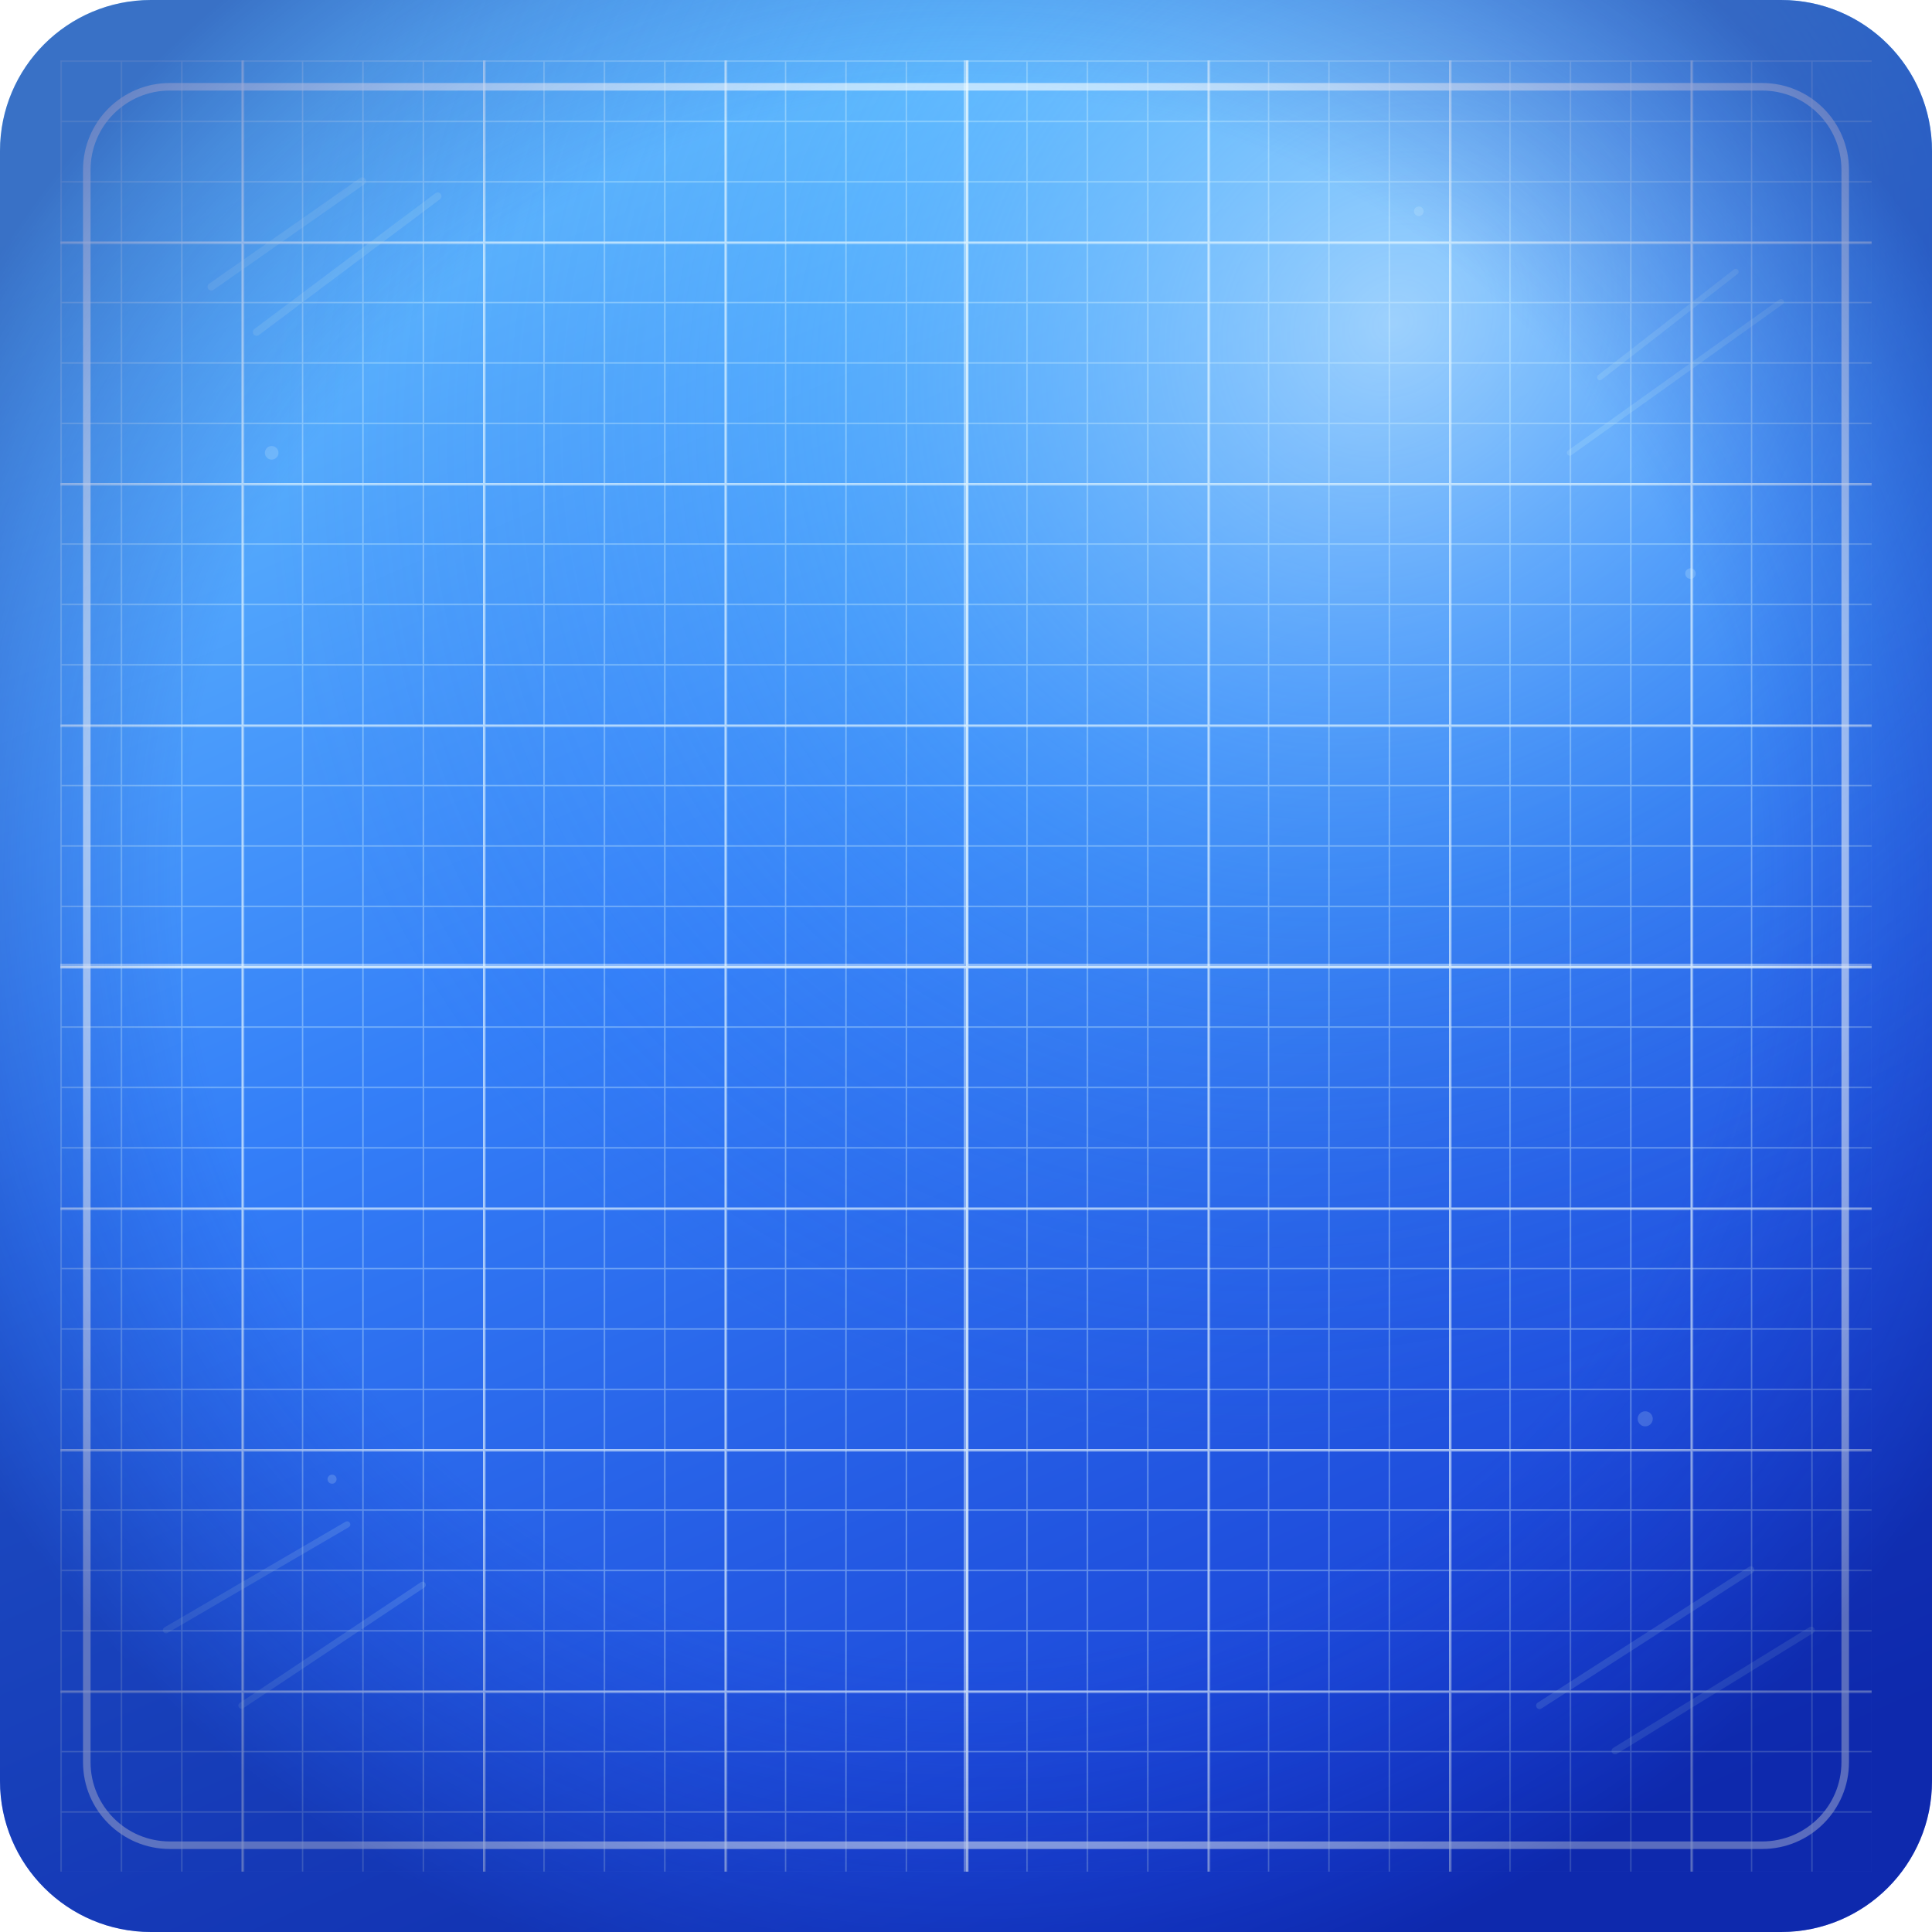
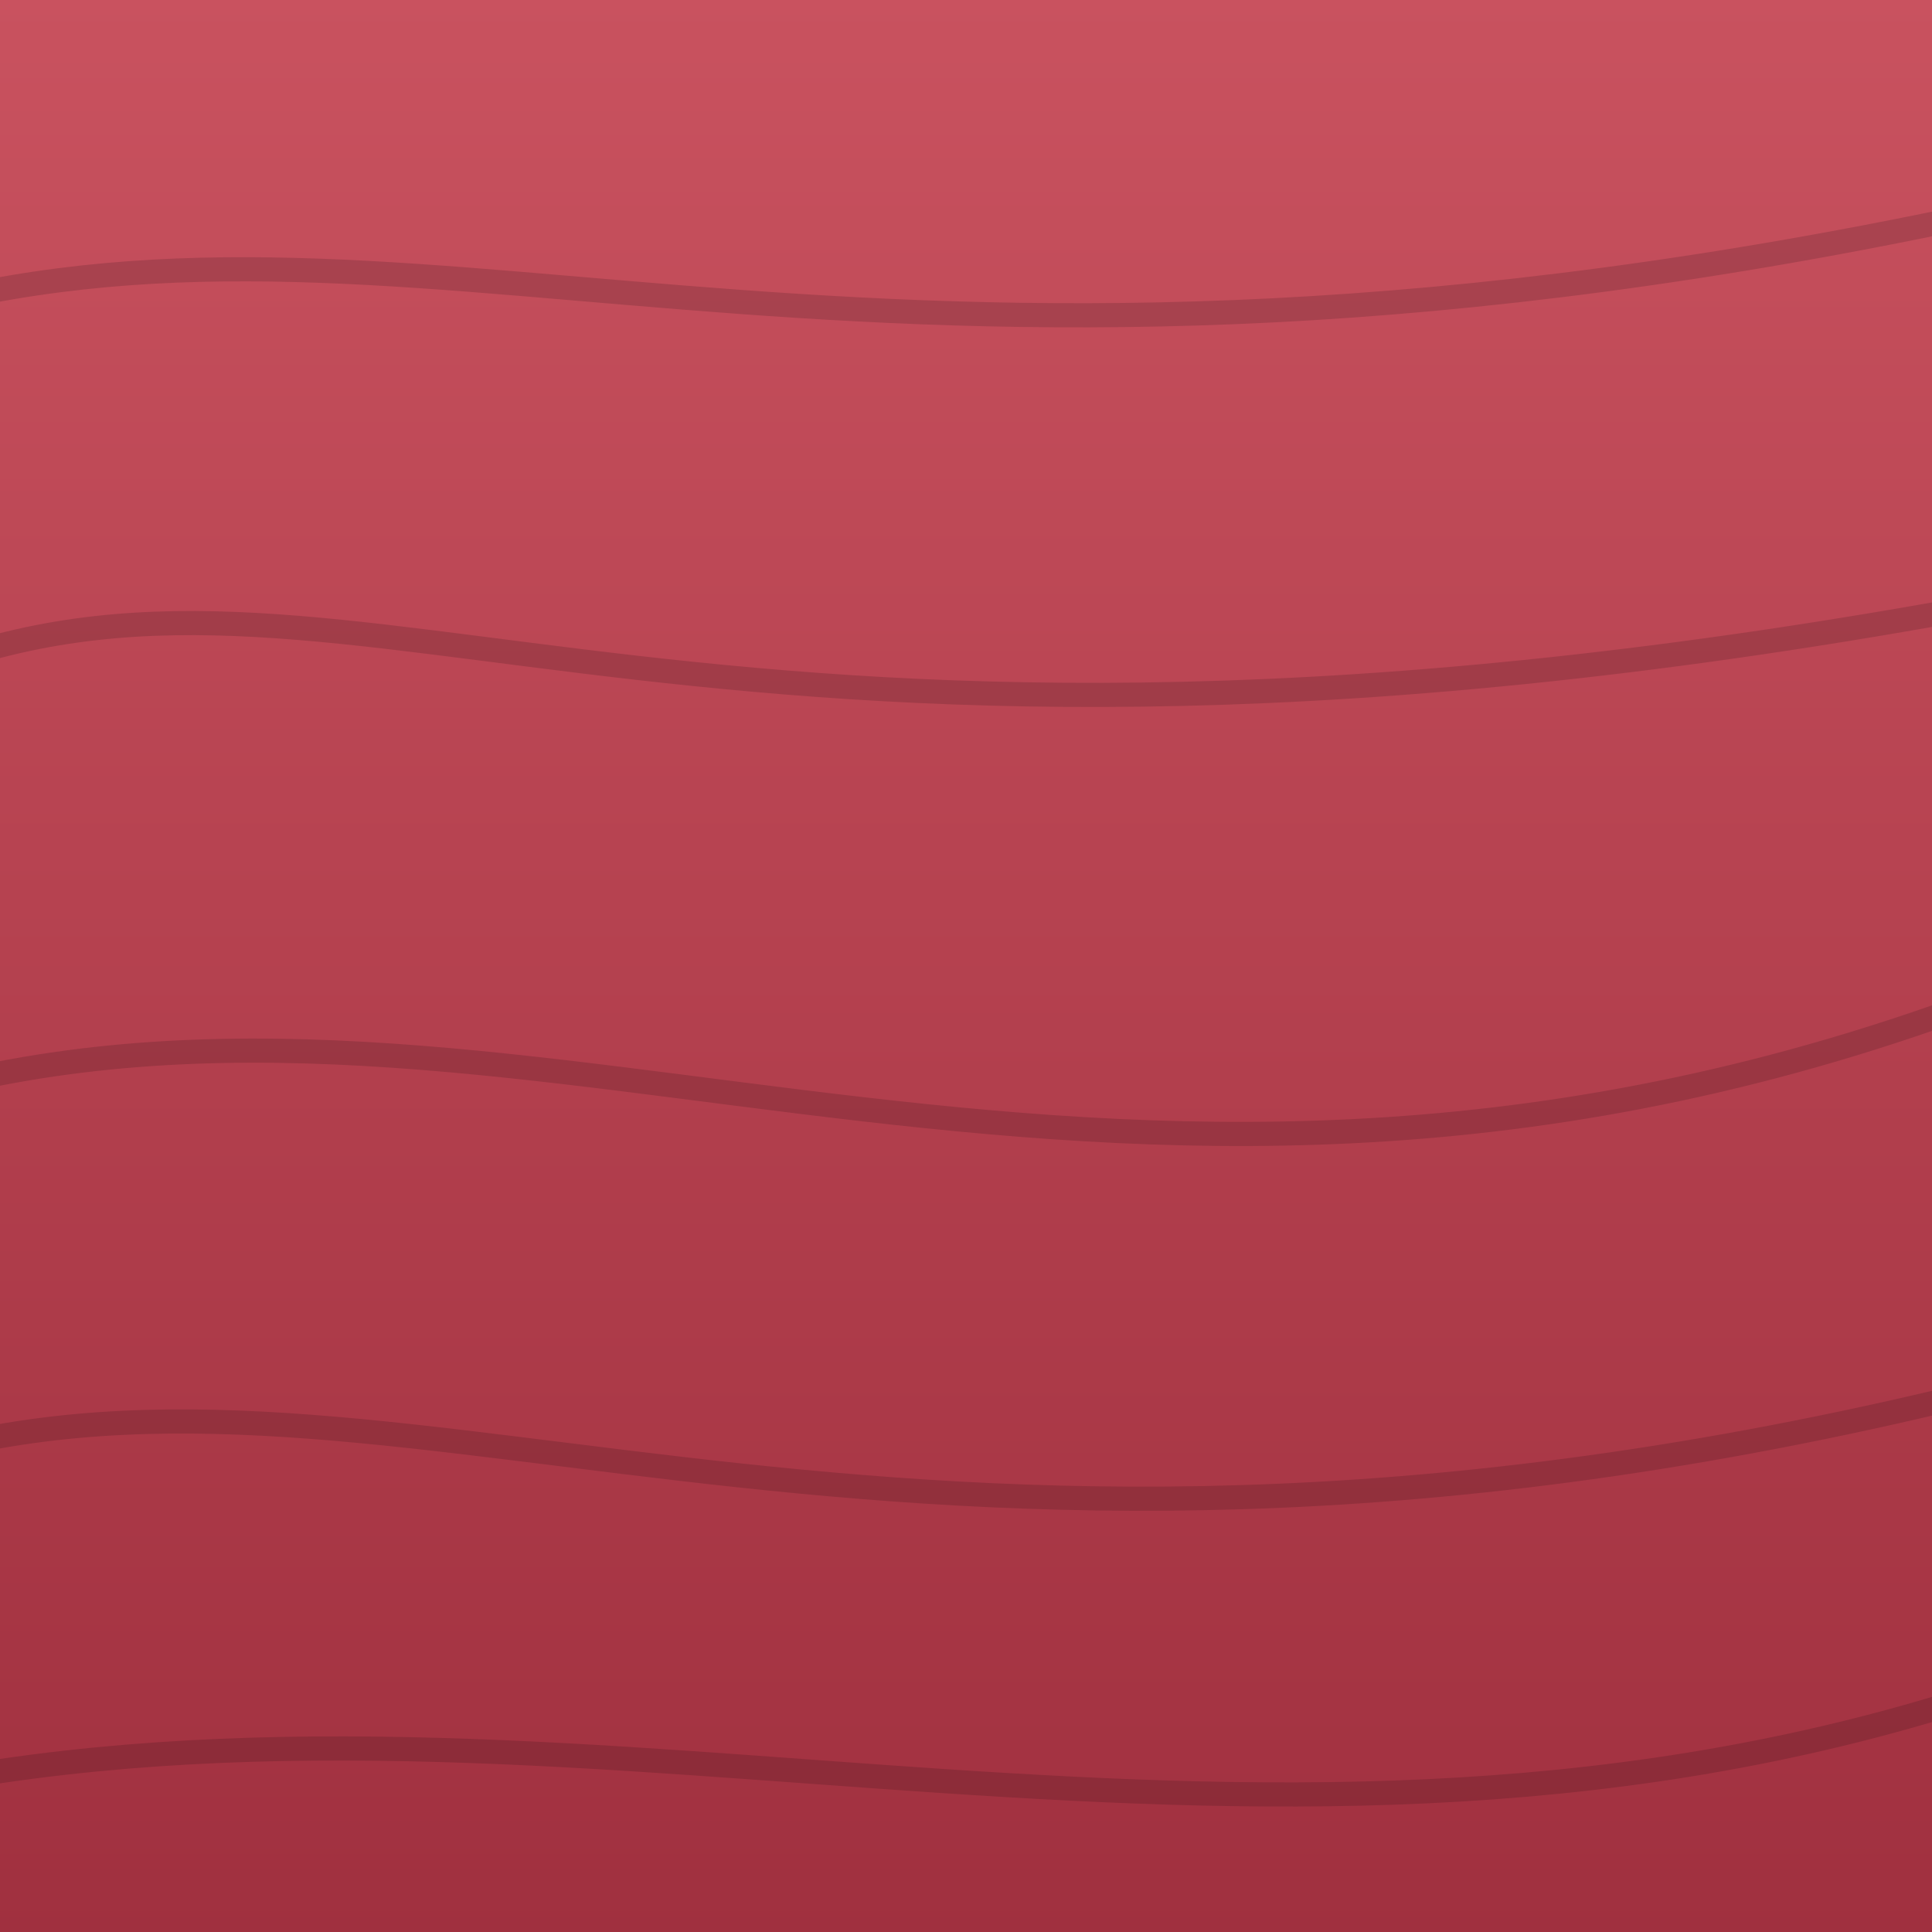
- <svg xmlns="http://www.w3.org/2000/svg" width="128" height="128" viewBox="0 0 128 128" fill="none">
+ <svg xmlns="http://www.w3.org/2000/svg" width="128" height="128" viewBox="0 0 128 128">
  <defs>
-     <linearGradient id="paper" x1="36" y1="0" x2="92" y2="128" gradientUnits="userSpaceOnUse">
-       <stop stop-color="#67C2FF" />
-       <stop offset="0.44" stop-color="#347FF8" />
-       <stop offset="1" stop-color="#1538D0" />
+     <linearGradient id="wood" x1="0" y1="0" x2="0" y2="1">
+       <stop offset="0" stop-color="#C9525F" />
+       <stop offset="1" stop-color="#A0303F" />
    </linearGradient>
-     <radialGradient id="cyanGlow" cx="0" cy="0" r="1" gradientUnits="userSpaceOnUse" gradientTransform="translate(92 22) rotate(137) scale(78 70)">
-       <stop stop-color="#D4F6FF" stop-opacity="0.62" />
-       <stop offset="0.52" stop-color="#65C8FF" stop-opacity="0.24" />
-       <stop offset="1" stop-color="#276AF1" stop-opacity="0" />
-     </radialGradient>
-     <radialGradient id="edgeShade" cx="0" cy="0" r="1" gradientUnits="userSpaceOnUse" gradientTransform="translate(64 58) rotate(90) scale(77)">
-       <stop offset="0.68" stop-color="#102EBC" stop-opacity="0" />
-       <stop offset="1" stop-color="#061A88" stop-opacity="0.48" />
-     </radialGradient>
-     <pattern id="minorGrid" width="4" height="4" patternUnits="userSpaceOnUse">
-       <path d="M4 0H0V4" stroke="#D9F7FF" stroke-width="0.18" opacity="0.38" />
-     </pattern>
-     <pattern id="majorGrid" width="16" height="16" patternUnits="userSpaceOnUse">
-       <rect width="16" height="16" fill="url(#minorGrid)" />
-       <path d="M16 0H0V16" stroke="#F0FCFF" stroke-width="0.34" opacity="0.52" />
-     </pattern>
-     <clipPath id="frame">
-       <rect width="128" height="128" rx="10" />
-     </clipPath>
  </defs>
-   <g clip-path="url(#frame)">
-     <rect width="128" height="128" fill="url(#paper)" />
-     <rect width="128" height="128" fill="url(#cyanGlow)" />
-     <rect x="4" y="4" width="120" height="120" fill="url(#majorGrid)" opacity="0.96" />
-     <path d="M64 4V124M4 64H124" stroke="#F0FCFF" stroke-width="0.3" opacity="0.46" />
-     <rect x="5.75" y="5.75" width="116.5" height="116.5" rx="5.5" stroke="#F1FCFF" stroke-width="0.5" opacity="0.66" />
-     <g stroke="#BFE9F7" stroke-linecap="round" opacity="0.2">
-       <path d="M14 19L24 12M17 22L29 13" stroke-width="0.5" />
-       <path d="M106 25L115 18M104 30L118 20" stroke-width="0.38" />
-       <path d="M11 108L23 101M16 113L28 105" stroke-width="0.42" />
-       <path d="M102 113L116 104M107 116L120 108" stroke-width="0.46" />
-     </g>
-     <g fill="#D7F4FF" opacity="0.22">
-       <circle cx="18" cy="30" r="0.45" />
-       <circle cx="112" cy="38" r="0.35" />
-       <circle cx="22" cy="98" r="0.3" />
-       <circle cx="109" cy="94" r="0.5" />
-       <circle cx="94" cy="14" r="0.32" />
-     </g>
-     <rect width="128" height="128" fill="url(#edgeShade)" />
+   <rect width="128" height="128" fill="url(#wood)" />
+   <g fill="none" stroke="#000" stroke-opacity=".14" stroke-width="1.6" stroke-linecap="round">
+     <path d="M-4 20C30 12 58 30 132 14" />
+     <path d="M-4 44C24 34 46 56 132 40" />
+     <path d="M-4 72C36 62 74 88 132 66" />
+     <path d="M-4 96C28 88 60 110 132 92" />
+     <path d="M-4 118C40 110 84 128 132 112" />
  </g>
</svg>
